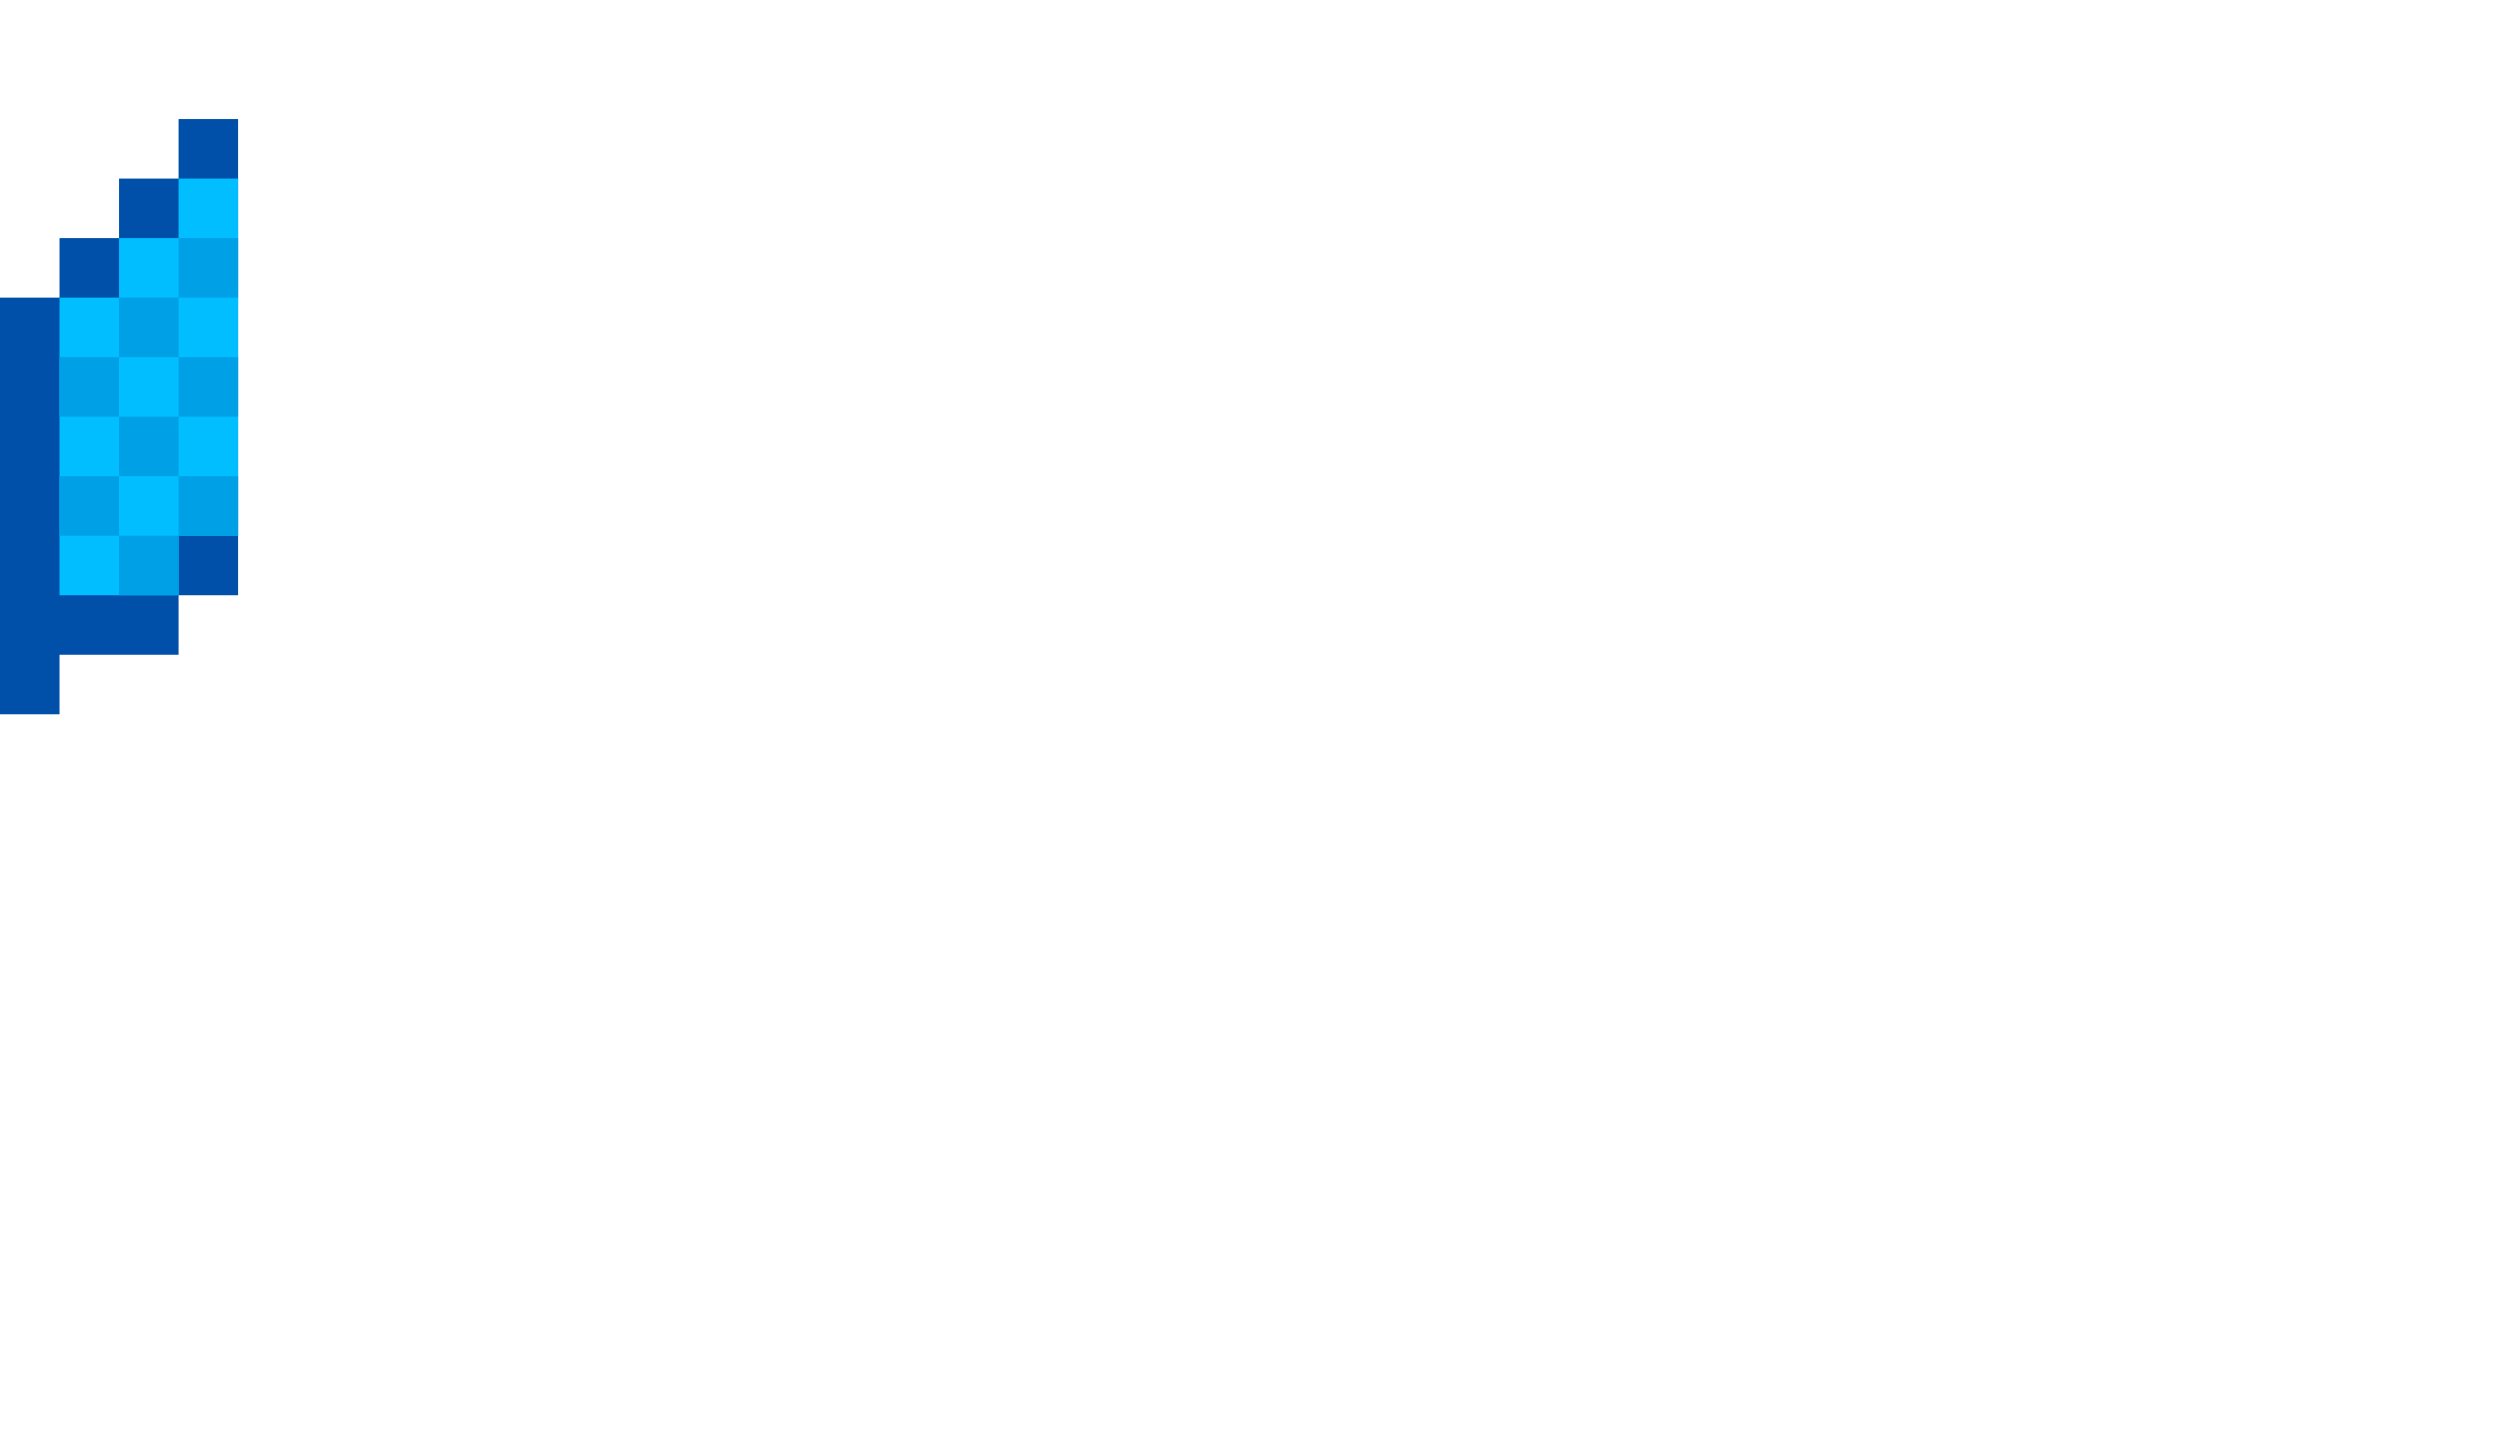
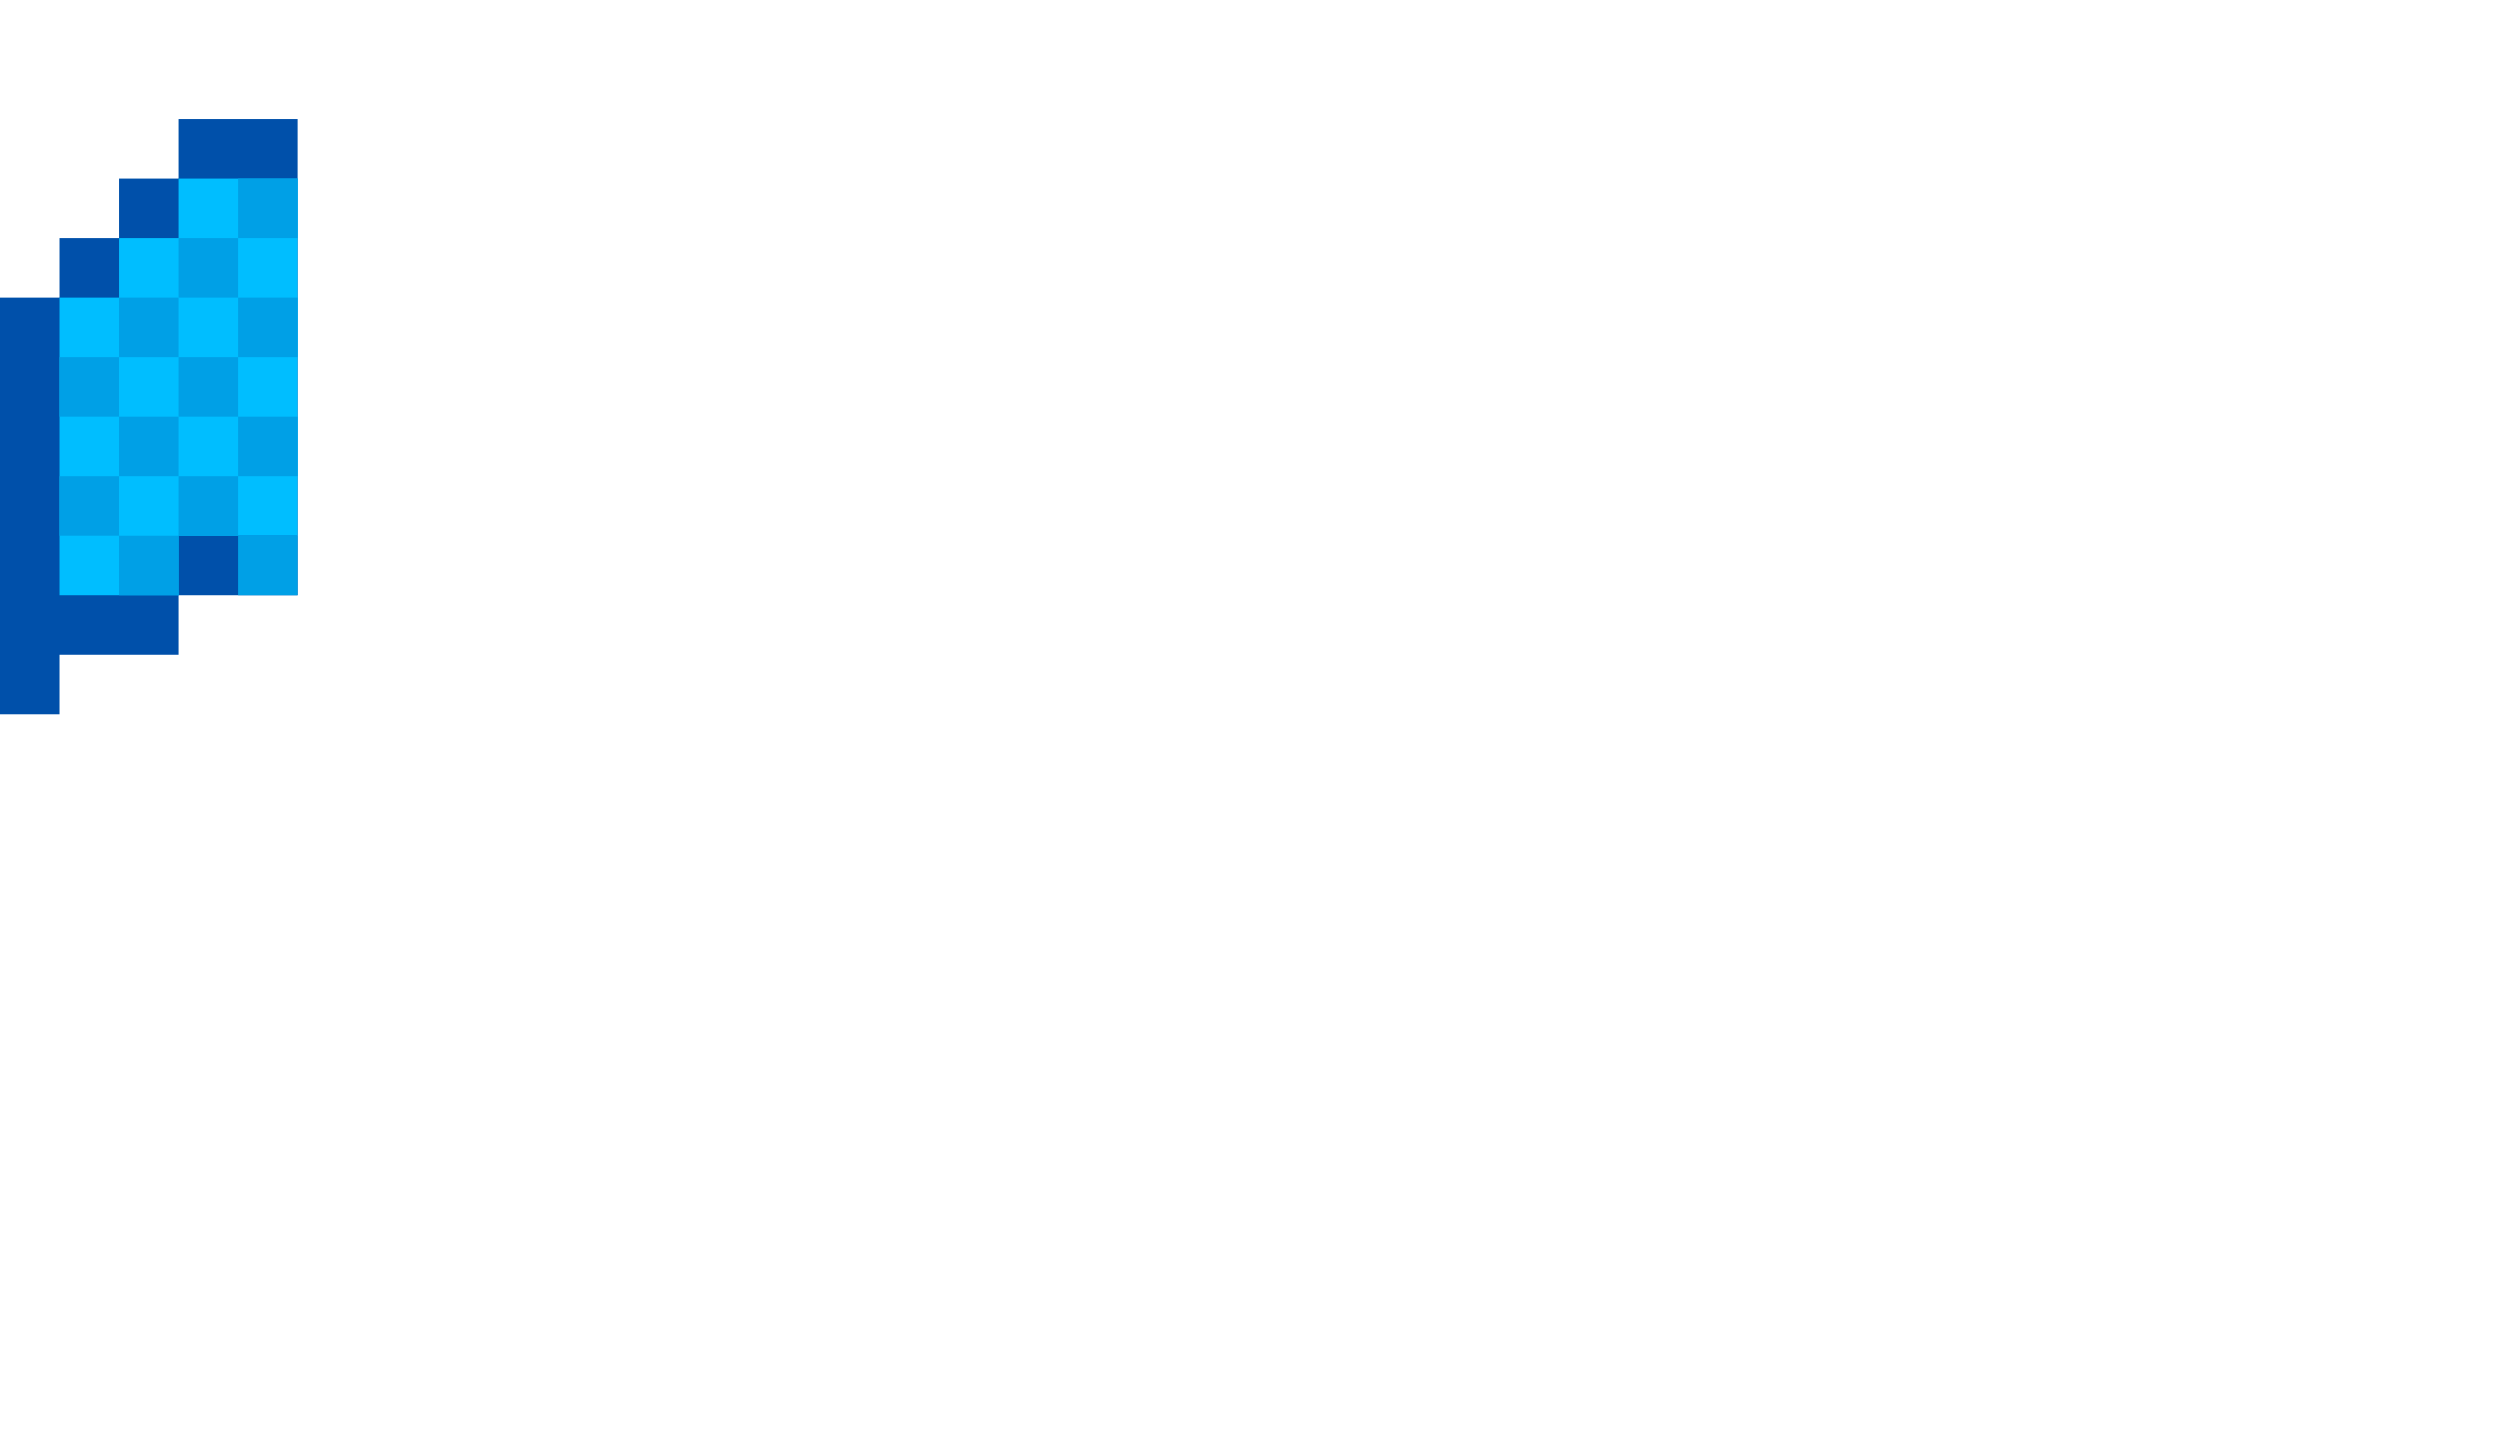
<svg xmlns="http://www.w3.org/2000/svg" viewBox="0 0 42 24">
-   <path d="M3 2v1H2v1H1v1H0v7h1v-1h2v-1h1V2z" fill="#0050aa" />
-   <path d="M3 3v1H2v1H1v5h2V9h1V3z" fill="#00beff" />
+   <path d="M3,2v1H2v1H1v1H0v7h1v-1h2v-1h2V2H3z" fill="#0050aa" />
+   <path d="M3,3v1H2v1H1v5h2V9h2V3H3z" fill="#00beff" />
  <g fill="#00a0e6">
    <path d="M1,8h1v1H1V8z" />
    <path d="M2 9h1v1H2V9zm0-4h1v1H2V5z" />
    <path d="M3 4h1v1H3V4zm0 2h1v1H3V6z" />
-     <path d="M2,7h1v1H2V7z" />
-     <path d="M1 6h1v1H1V6zm2 2h1v1H3V8z" />
+     <path d="M4 5h1v1H4V5zm0-2h1v1H4V3zm0 4h1v1H4V7zM2 7h1v1H2V7z" />
+     <path d="M1 6h1v1H1V6zm2 2h1v1H3V8zm1 1h1v1H4V9z" />
  </g>
</svg>
